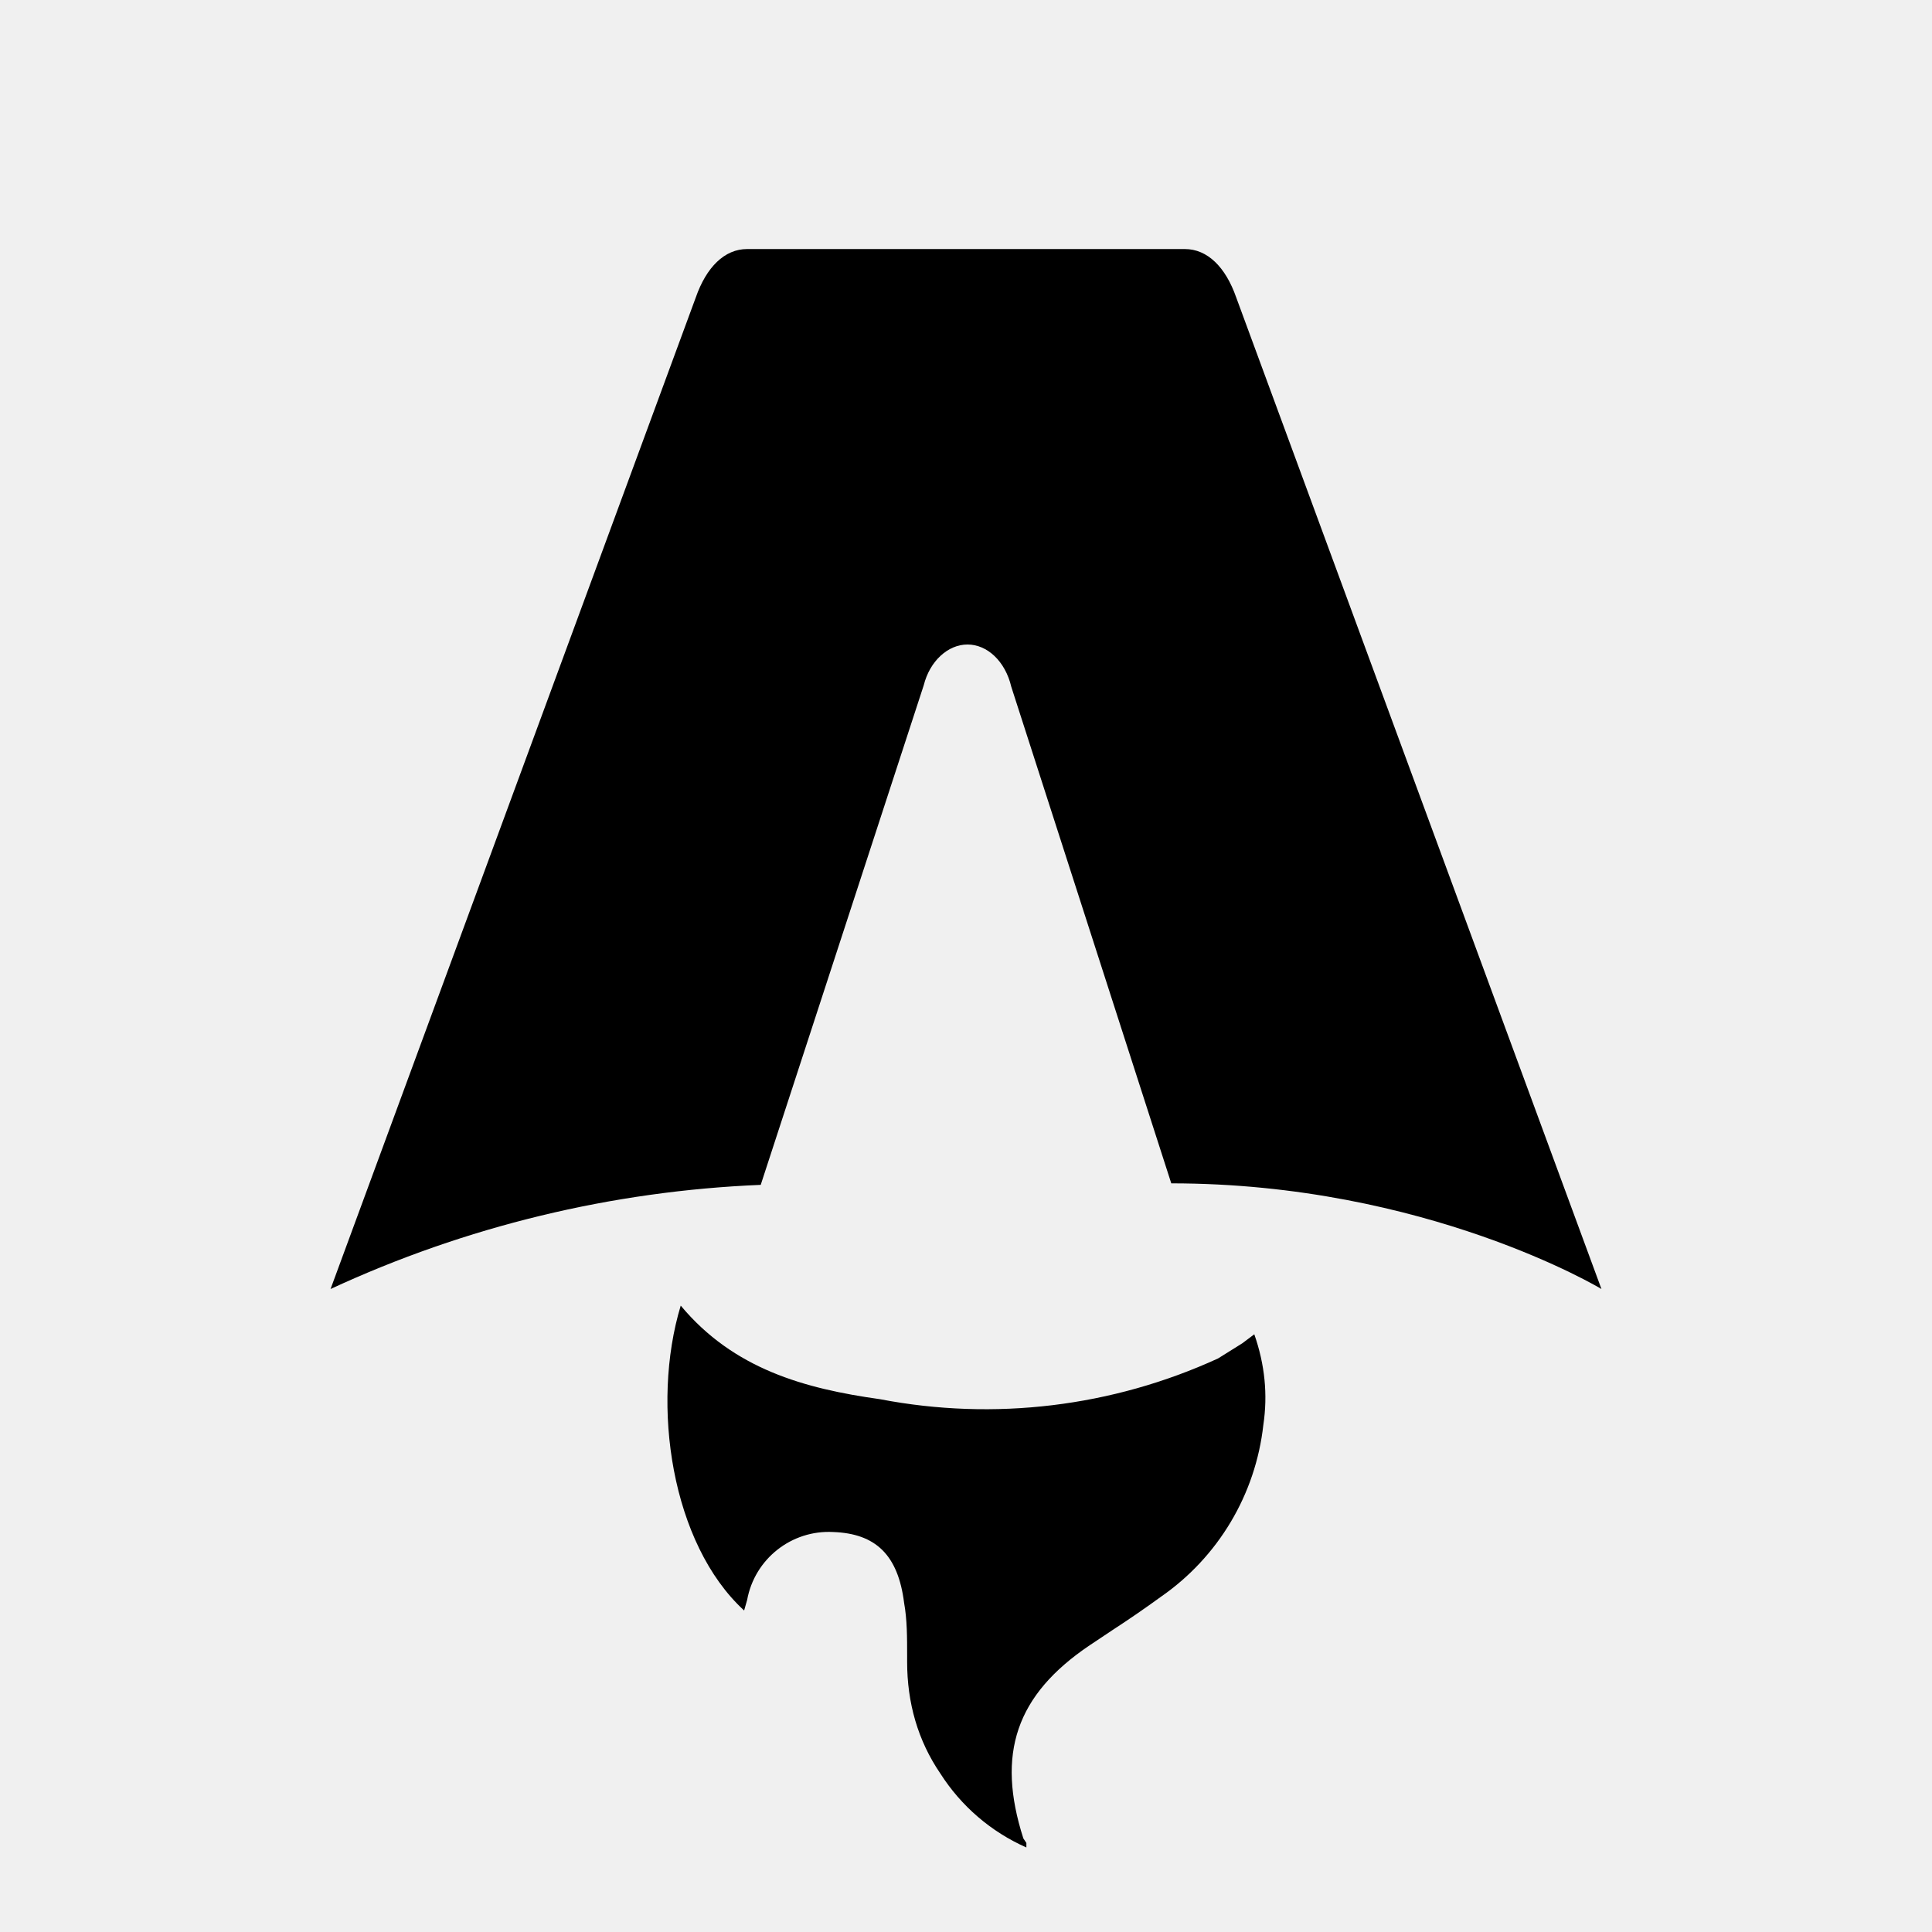
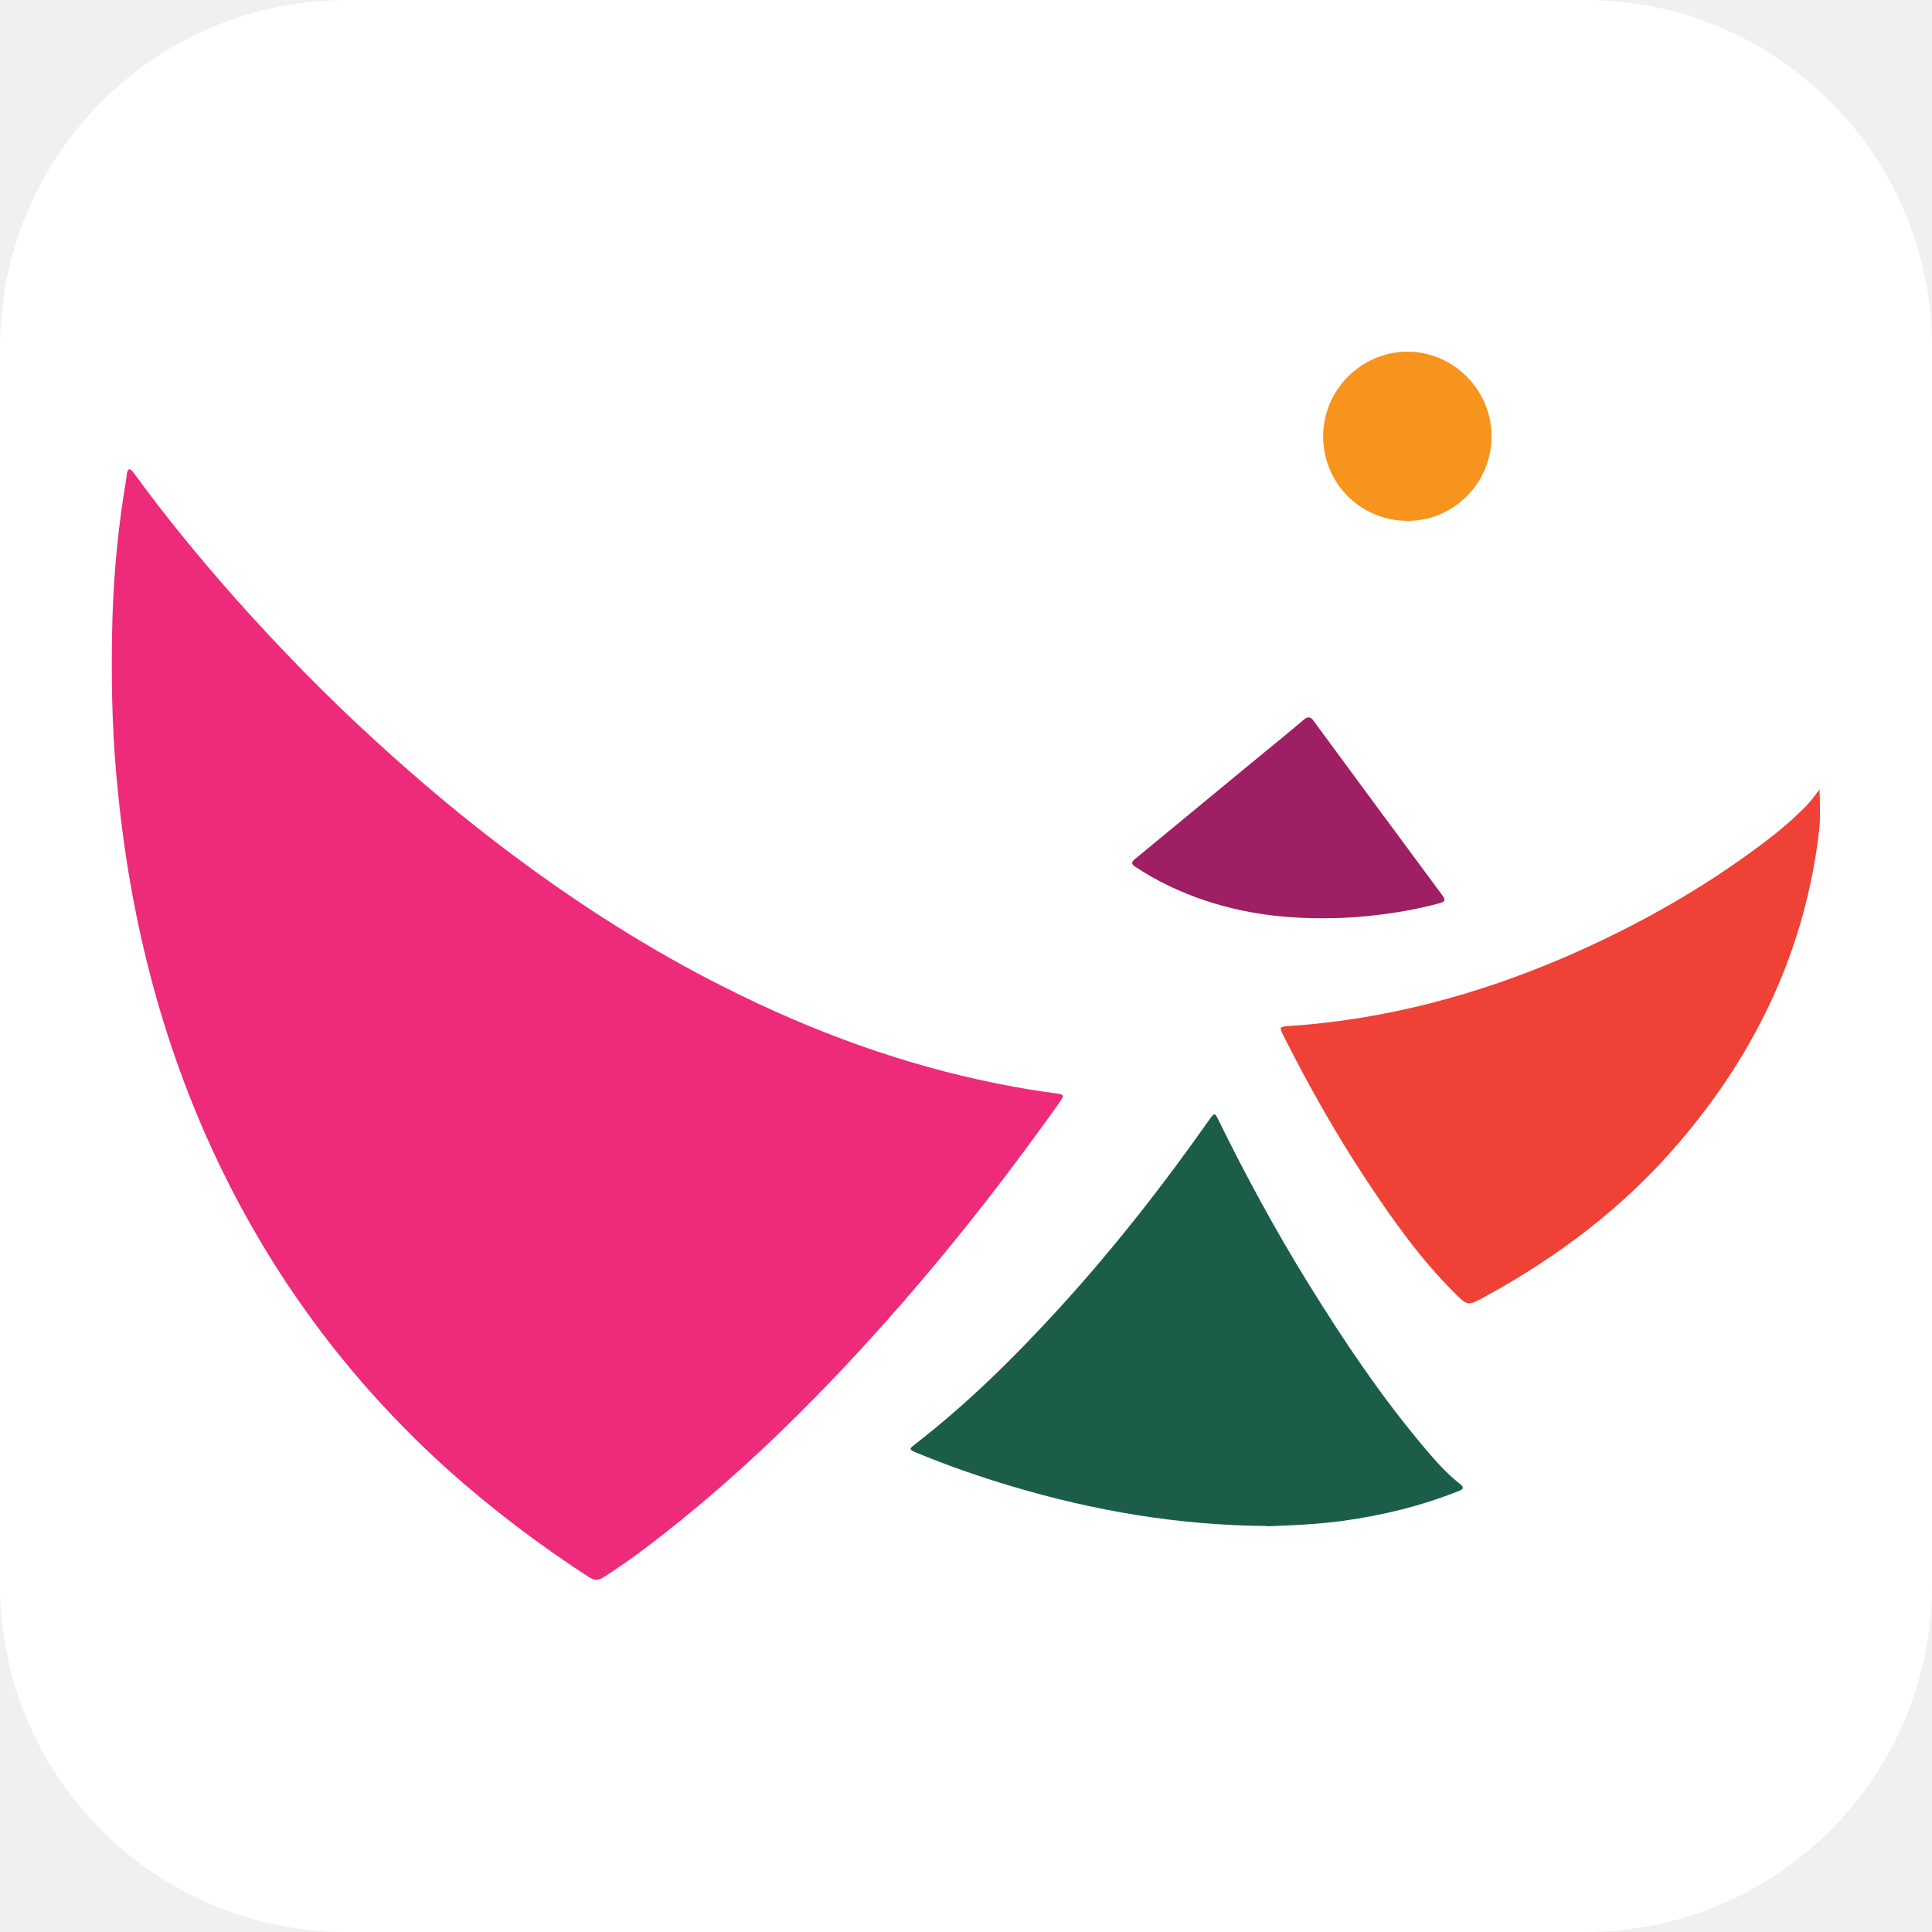
- <svg xmlns="http://www.w3.org/2000/svg" fill="none" viewBox="0 0 128 128">
-   <path d="M50.4 78.5a75.1 75.1 0 0 0-28.5 6.9l24.2-65.7c.7-2 1.9-3.2 3.4-3.2h29c1.5 0 2.7 1.2 3.4 3.2l24.2 65.7s-11.6-7-28.5-7L67 45.5c-.4-1.7-1.6-2.8-2.9-2.8-1.3 0-2.5 1.1-2.9 2.7L50.4 78.5Zm-1.1 28.2Zm-4.2-20.2c-2 6.6-.6 15.8 4.2 20.2a17.5 17.5 0 0 1 .2-.7 5.5 5.5 0 0 1 5.7-4.5c2.8.1 4.3 1.5 4.7 4.7.2 1.1.2 2.3.2 3.5v.4c0 2.7.7 5.2 2.2 7.4a13 13 0 0 0 5.7 4.9v-.3l-.2-.3c-1.8-5.6-.5-9.5 4.4-12.8l1.5-1a73 73 0 0 0 3.2-2.2 16 16 0 0 0 6.8-11.4c.3-2 .1-4-.6-6l-.8.6-1.6 1a37 37 0 0 1-22.4 2.7c-5-.7-9.7-2-13.2-6.2Z" />
-   <style>
-         path { fill: #000; }
-         @media (prefers-color-scheme: dark) {
-             path { fill: #FFF; }
-         }
+ <svg xmlns="http://www.w3.org/2000/svg" id="Layer_2" data-name="Layer 2" viewBox="0 0 74 74">
+   <defs>
+     <style>
+       .cls-1 {
+         fill: #ee2a7b;
+       }
+ 
+       .cls-1, .cls-2, .cls-3, .cls-4, .cls-5, .cls-6 {
+         stroke-width: 0px;
+       }
+ 
+       .cls-2 {
+         fill: #f7941d;
+       }
+ 
+       .cls-3 {
+         fill: #1b5d48;
+       }
+ 
+       .cls-4 {
+         fill: #ef4136;
+       }
+ 
+       .cls-5 {
+         fill: #9e1f63;
+       }
+ 
+       .cls-6 {
+         fill: #fff;
+       }
    </style>
+   </defs>
+   <g id="Layer_1-2" data-name="Layer 1">
+     <rect class="cls-6" width="74" height="74" rx="13.29" ry="13.29" />
+     <g>
+       <path class="cls-1" d="M4.97,17.98c.08.02.11.08.15.13,1.22,1.68,2.54,3.28,3.92,4.84,1.67,1.87,3.42,3.67,5.27,5.36,1.7,1.56,3.47,3.05,5.32,4.43,2.57,1.92,5.26,3.64,8.13,5.08,3.35,1.69,6.84,2.97,10.52,3.7.72.14,1.45.27,2.18.36.3.04.31.07.14.32-1.86,2.62-3.82,5.15-5.93,7.58-3,3.45-6.21,6.67-9.85,9.44-.55.42-1.12.82-1.7,1.19-.2.13-.35.13-.56,0-1.91-1.24-3.72-2.61-5.42-4.13-2.34-2.11-4.39-4.47-6.14-7.1-2.88-4.34-4.76-9.09-5.79-14.19-.41-2.03-.67-4.07-.82-6.14-.12-1.76-.13-3.52-.08-5.28.06-1.76.23-3.51.53-5.25.02-.12,0-.27.12-.36Z" />
+       <path class="cls-4" d="M69.69,30.21c.02.57.04,1.07-.01,1.57-.52,4.54-2.39,8.49-5.34,11.95-2.1,2.47-4.63,4.39-7.47,5.94-.66.36-.66.35-1.19-.18-1.3-1.3-2.36-2.8-3.37-4.33-1.16-1.76-2.2-3.6-3.15-5.49-.17-.34-.16-.34.21-.37,3.71-.25,7.24-1.2,10.64-2.67,2.69-1.17,5.23-2.6,7.57-4.37.57-.43,1.11-.89,1.61-1.4.17-.18.32-.38.52-.64Z" />
+       <path class="cls-3" d="M48.53,58.45c-3.46-.03-6.64-.59-9.77-1.52-1.24-.37-2.46-.79-3.66-1.29-.29-.12-.29-.14-.04-.33,1.96-1.52,3.72-3.25,5.39-5.07,2.14-2.33,4.09-4.82,5.91-7.41.15-.21.18-.2.31.07,1.04,2.12,2.17,4.2,3.41,6.21,1.37,2.22,2.82,4.38,4.51,6.38.41.48.82.95,1.32,1.34.16.13.17.2-.04.28-1.43.57-2.9.93-4.42,1.14-1.03.14-2.07.18-2.92.21Z" />
+       <path class="cls-5" d="M50.57,35.17c-2.02,0-3.96-.36-5.8-1.24-.44-.21-.86-.45-1.27-.72-.2-.12-.16-.2,0-.33,1.58-1.3,3.16-2.61,4.74-3.91.56-.46,1.13-.92,1.68-1.39.17-.14.27-.15.4.04,1.64,2.23,3.28,4.45,4.93,6.68.12.16.11.23-.09.29-.99.27-2,.43-3.02.52-.52.05-1.04.06-1.56.06Z" />
+       <path class="cls-2" d="M57.13,16.71c0,1.78-1.44,3.24-3.21,3.24-1.8,0-3.24-1.43-3.24-3.24,0-1.77,1.45-3.23,3.22-3.24,1.75-.01,3.23,1.46,3.23,3.23Z" />
+     </g>
+   </g>
</svg>
